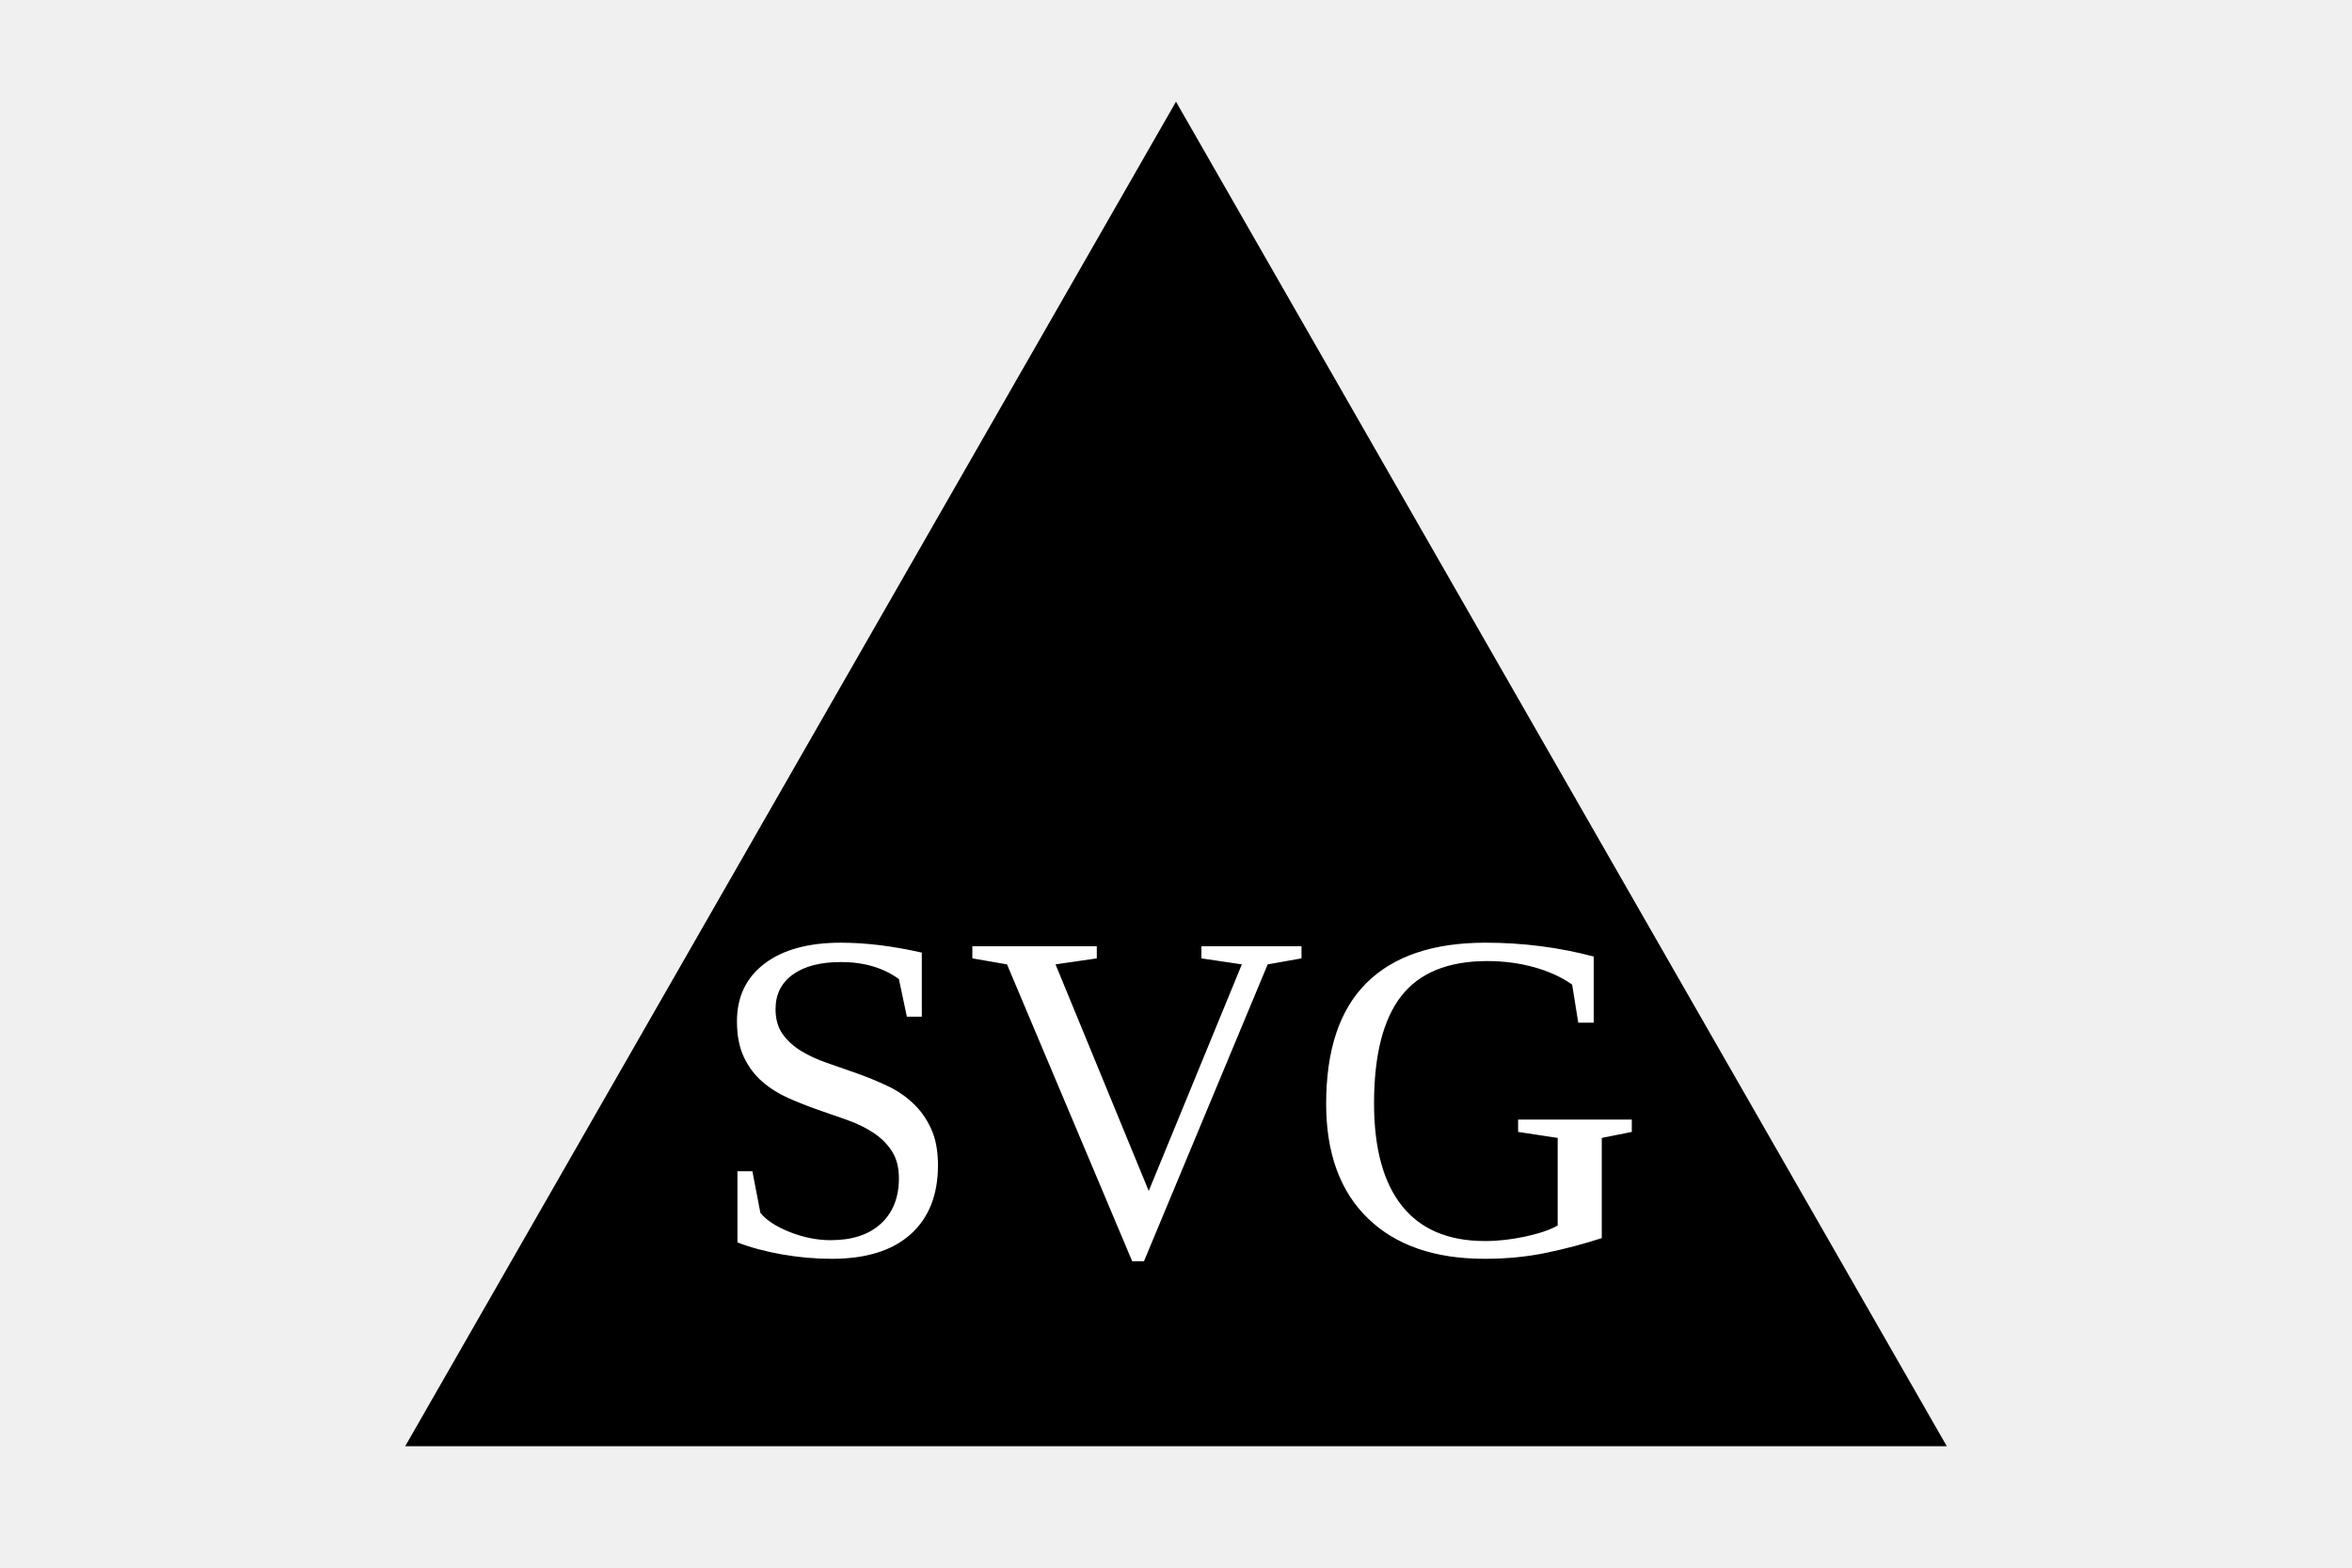
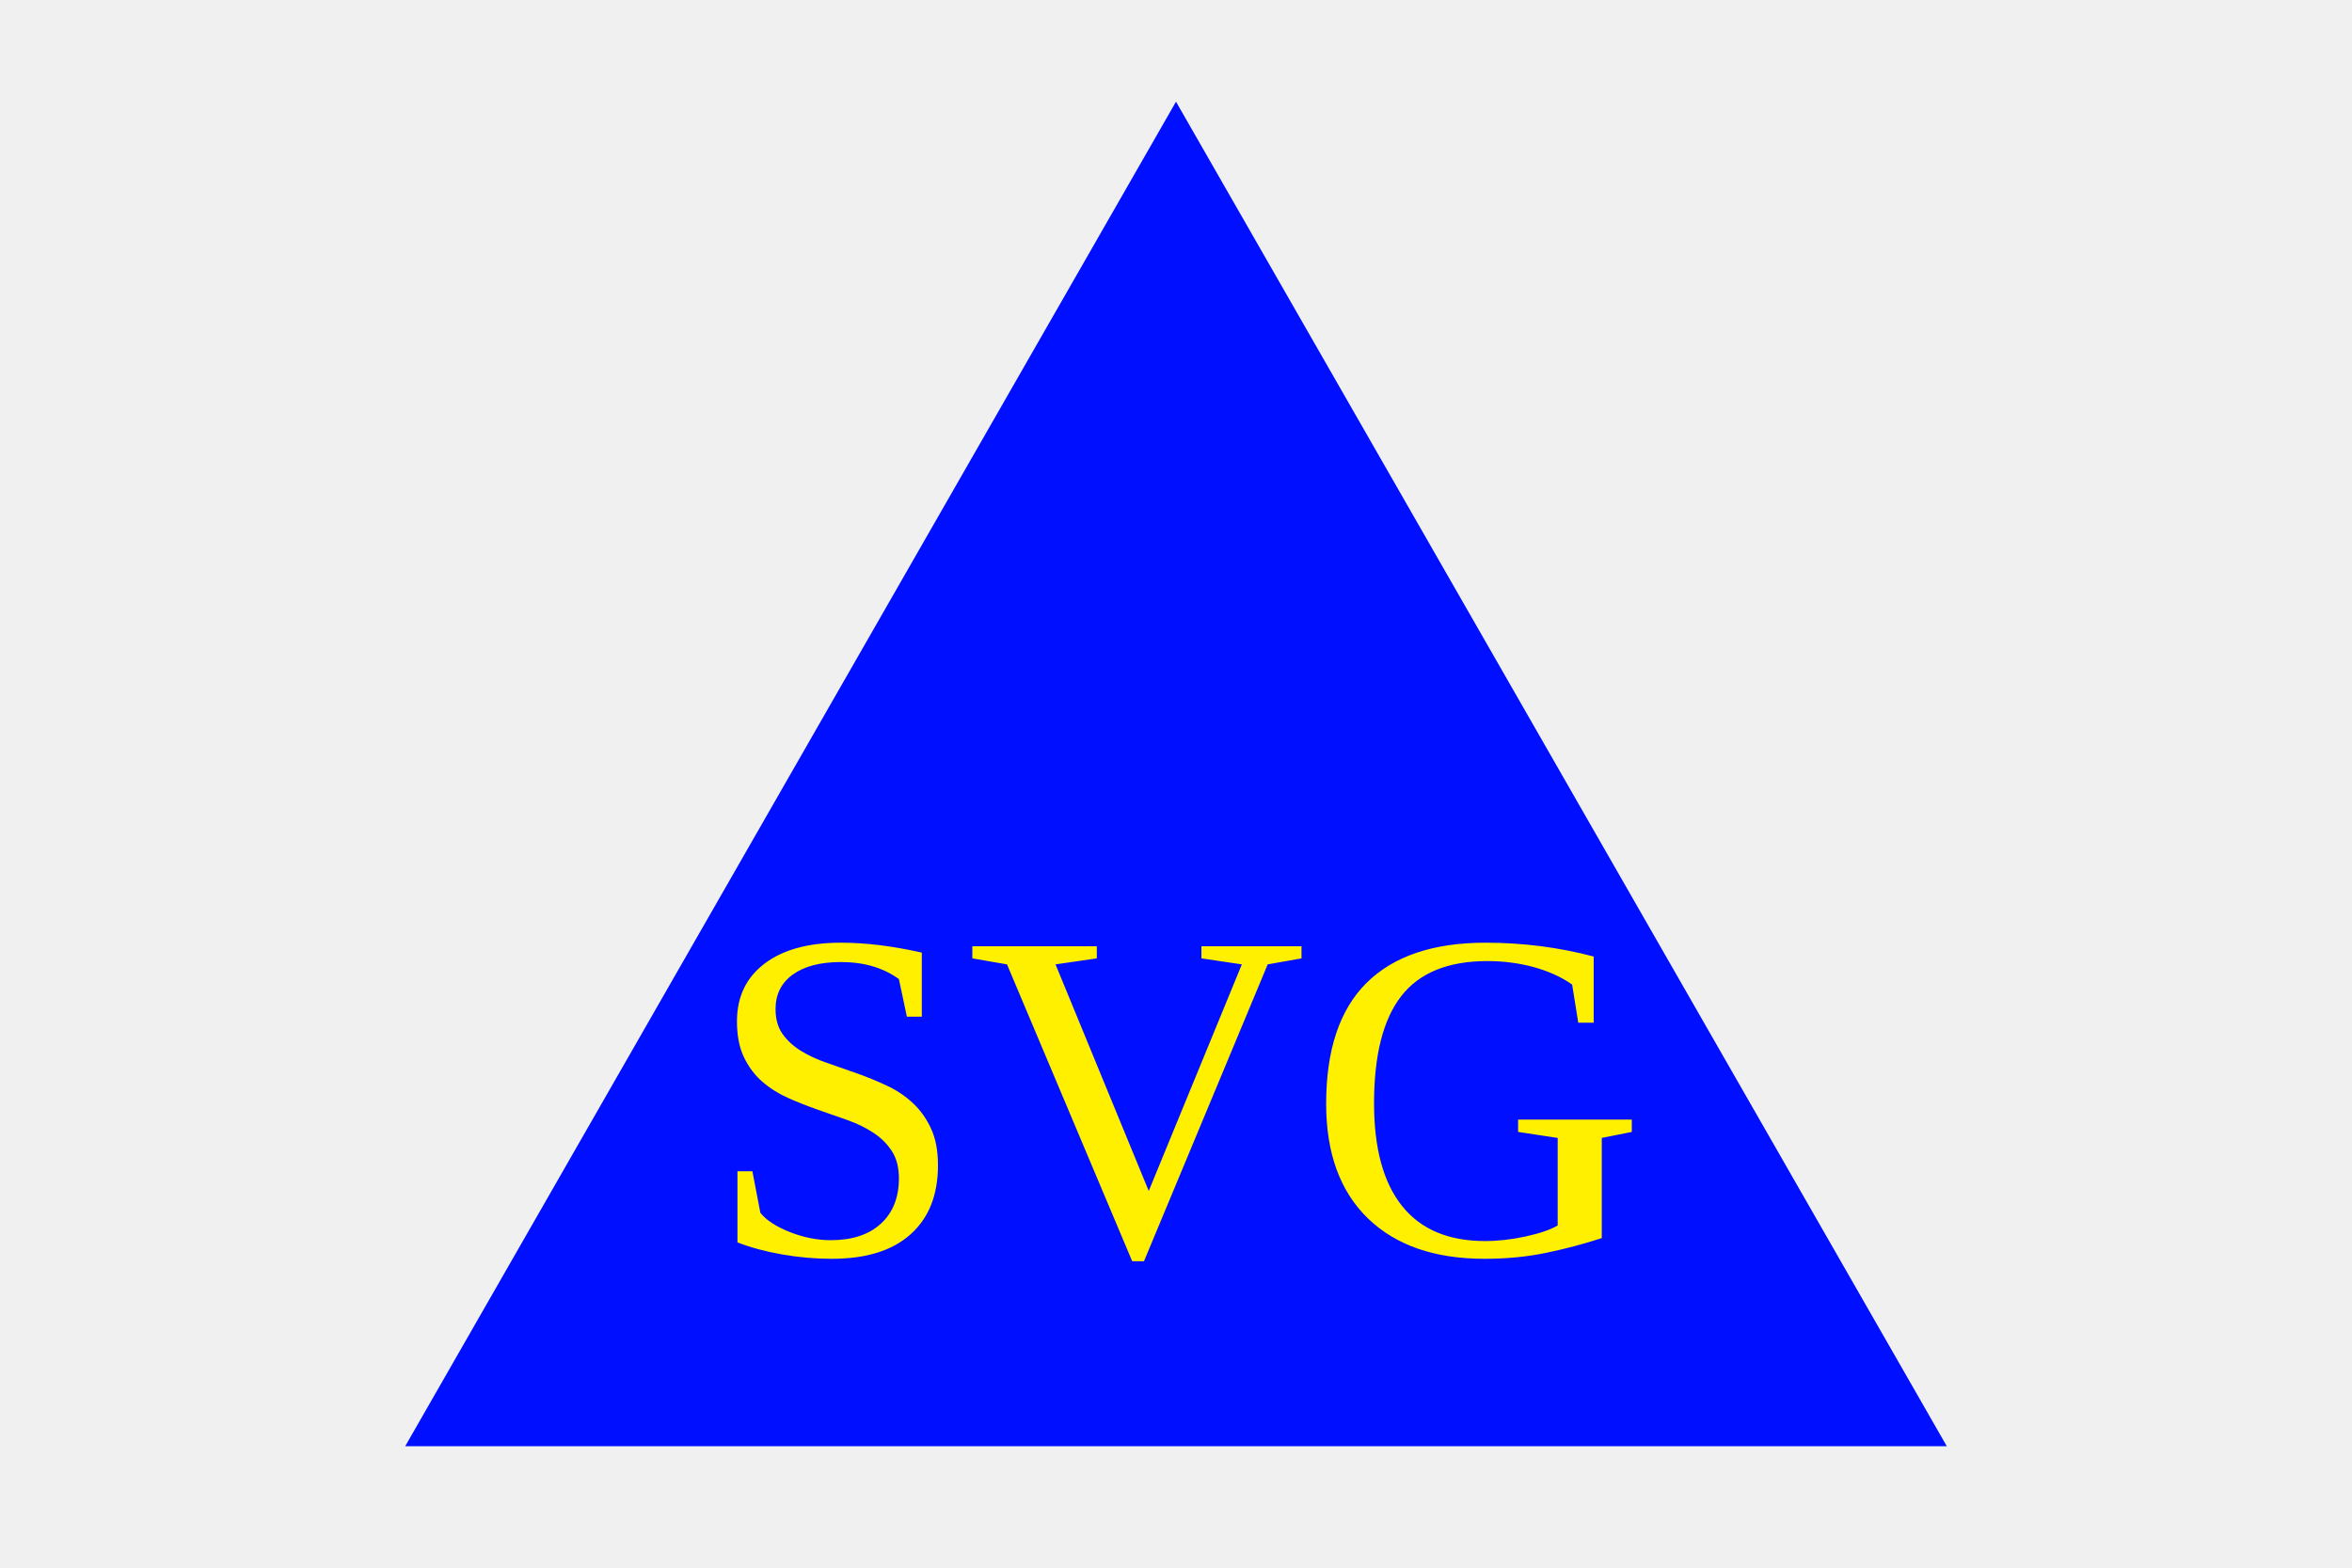
<svg xmlns="http://www.w3.org/2000/svg" width="300" height="200" version="1.1">
-   <polygon points="150,18 244,182 56,182" fill="#000000" stroke="#000000" stroke-width="5" />
-   <text x="150" y="160" font-size="60" text-anchor="middle" fill="#FFFFFF">SVG</text>
+   <polygon points="150,18 244,182 56,182" fill="#000fff" stroke="#000fff" stroke-width="5" />
+   <text x="150" y="160" font-size="60" text-anchor="middle" fill="#FFF000">SVG</text>
</svg>
